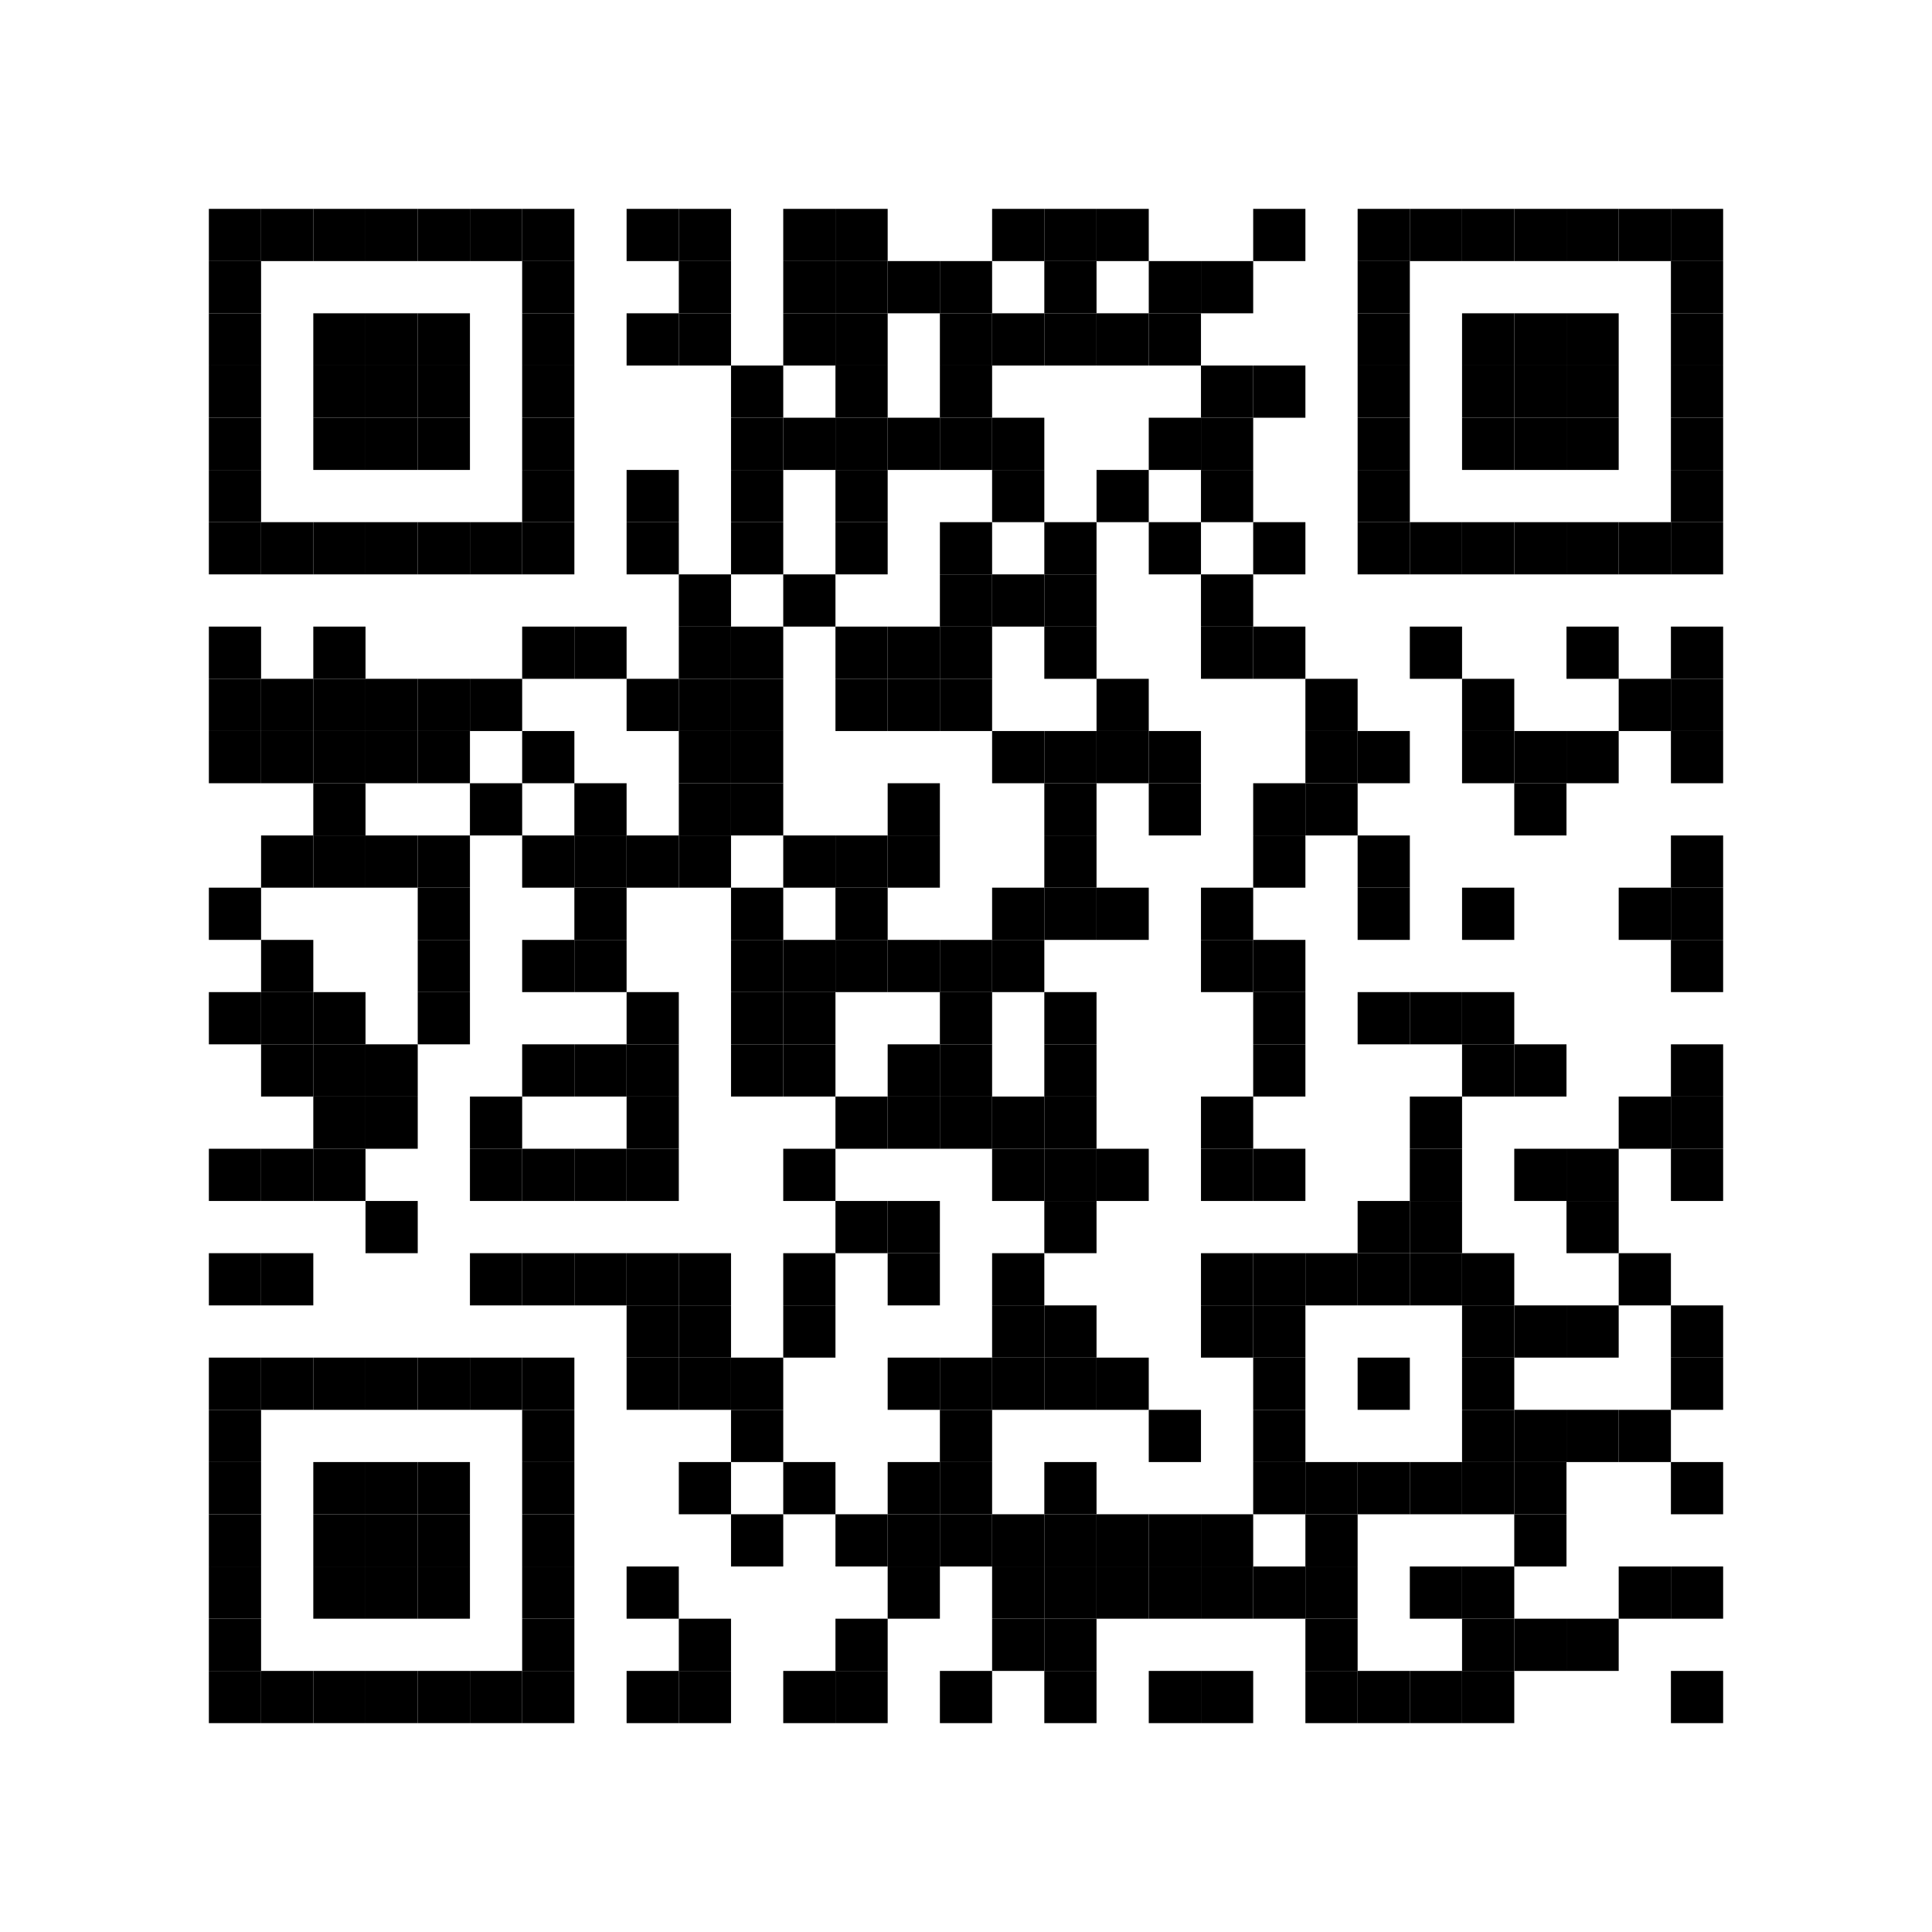
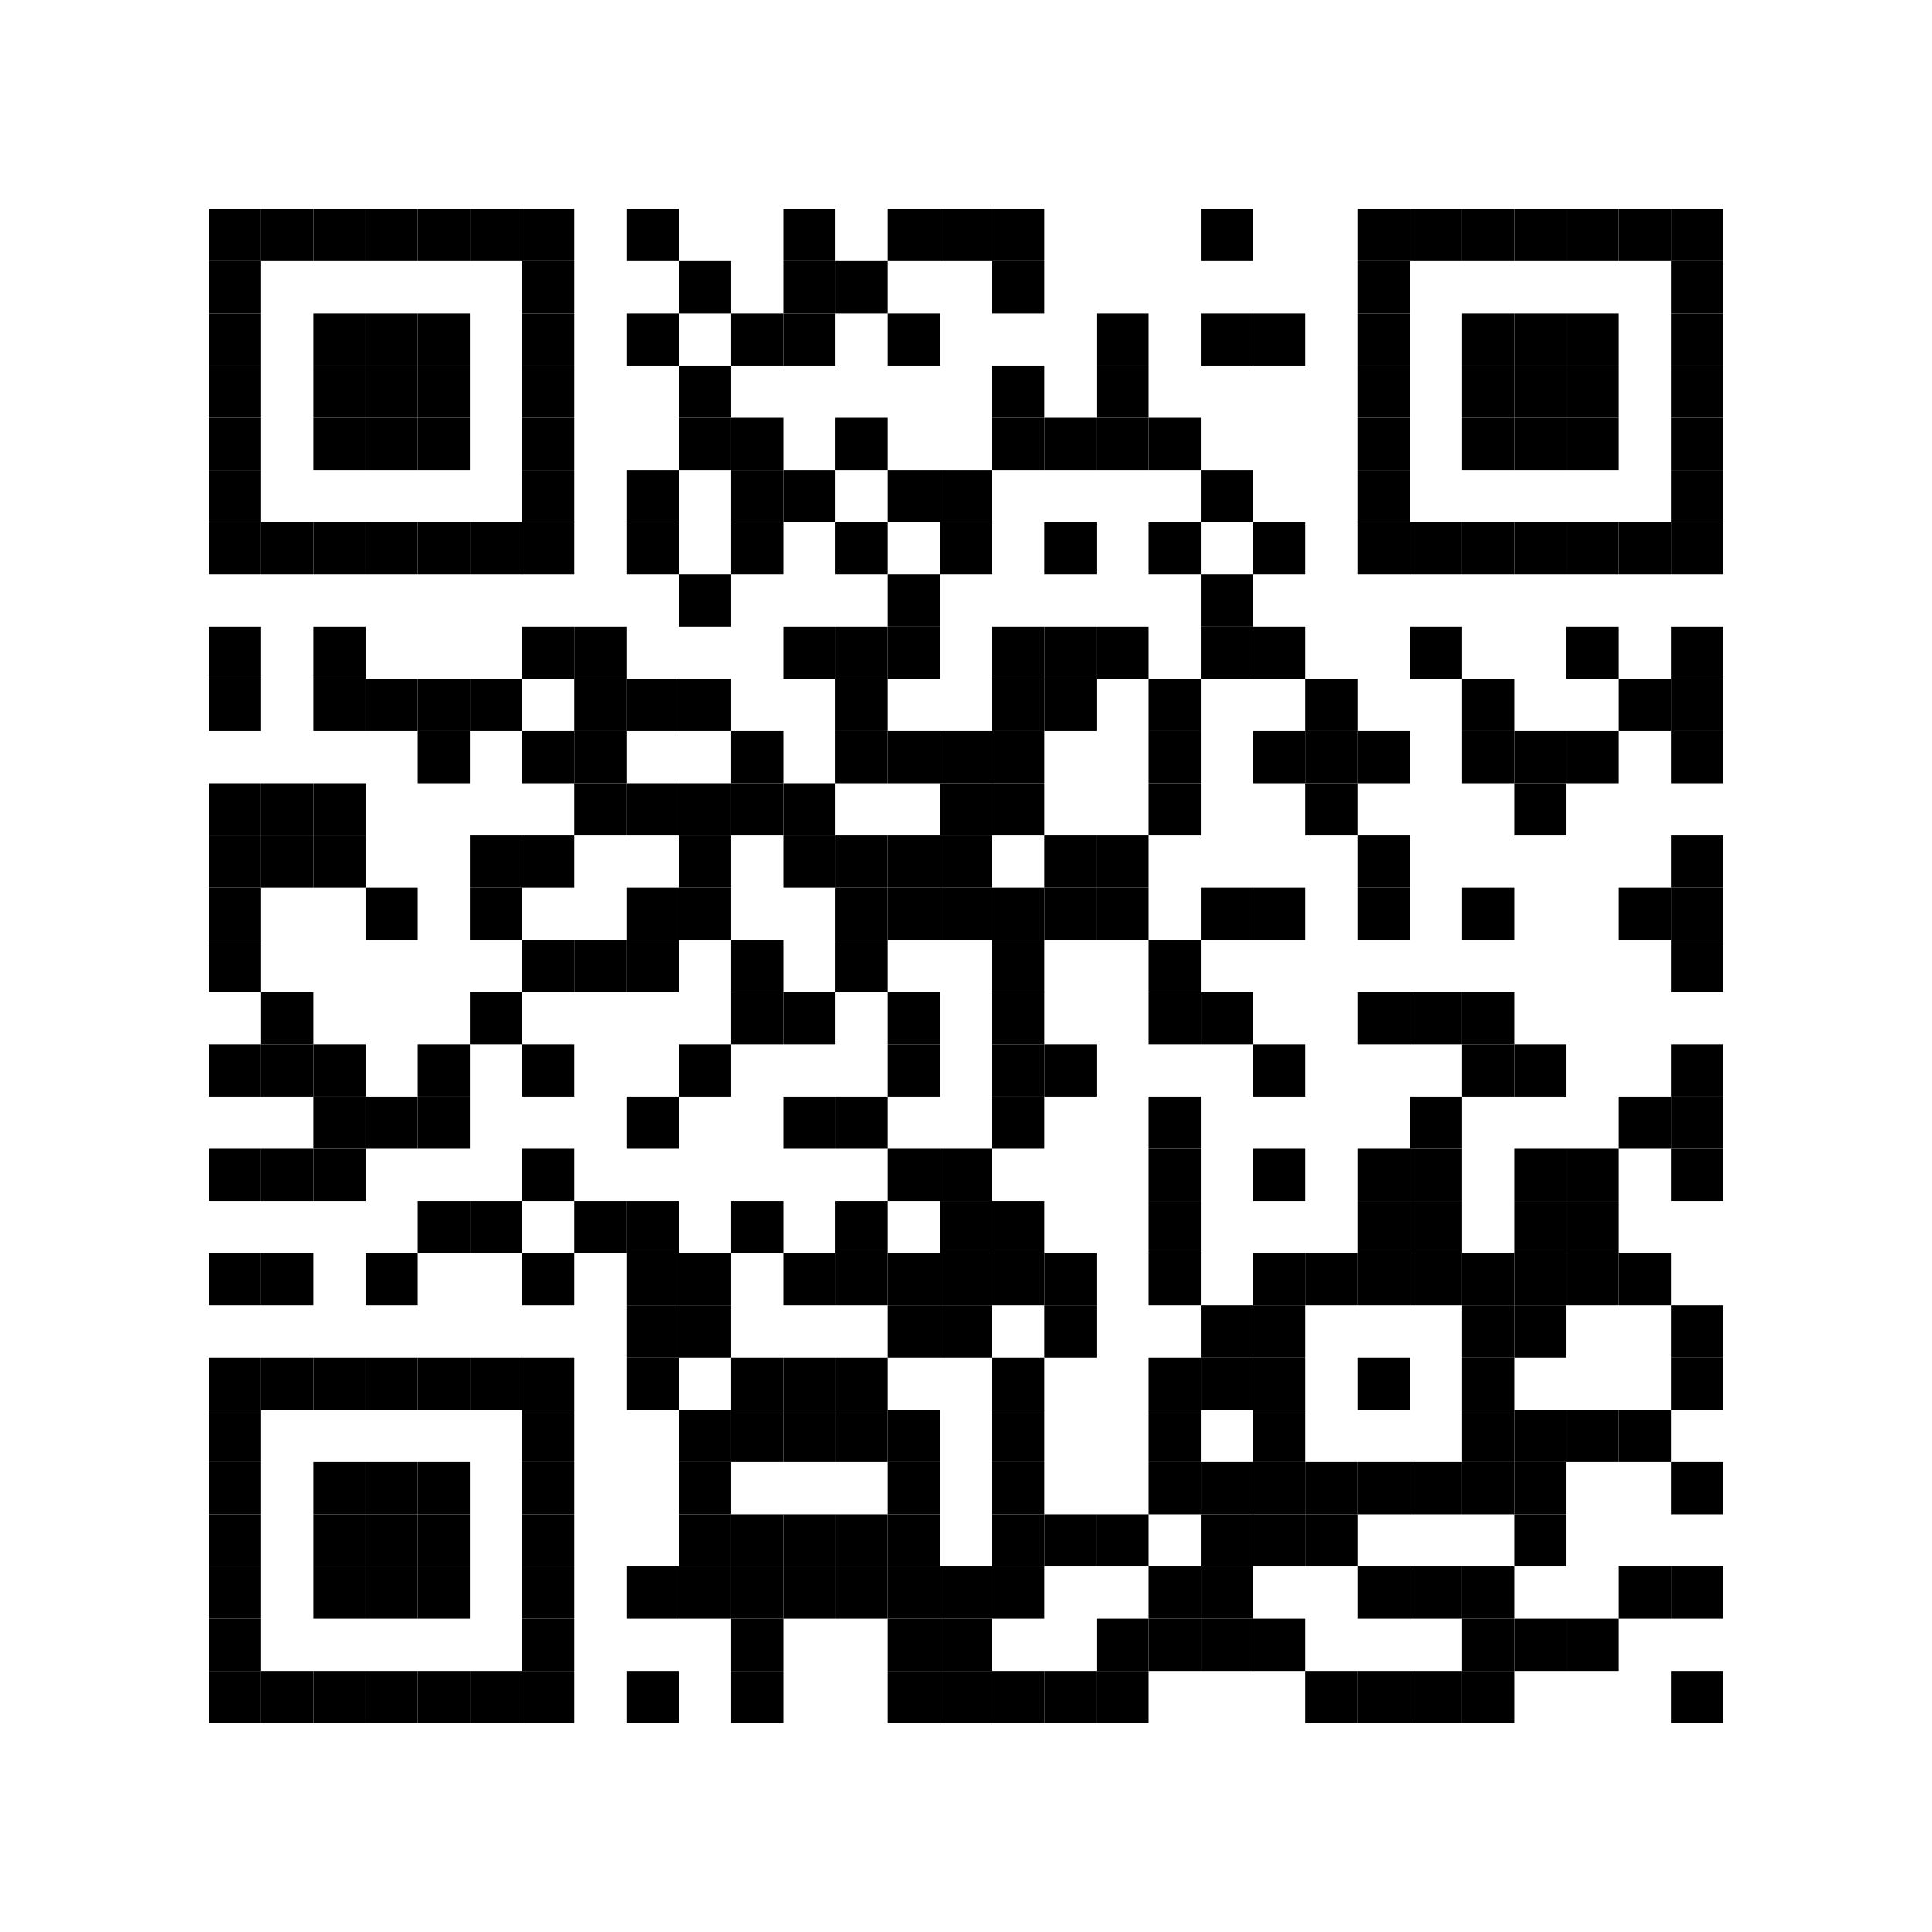
<svg xmlns="http://www.w3.org/2000/svg" width="37mm" height="37mm" version="1.1">
  <rect x="4mm" y="4mm" width="1mm" height="1mm" />
  <rect x="5mm" y="4mm" width="1mm" height="1mm" />
  <rect x="6mm" y="4mm" width="1mm" height="1mm" />
  <rect x="7mm" y="4mm" width="1mm" height="1mm" />
  <rect x="8mm" y="4mm" width="1mm" height="1mm" />
  <rect x="9mm" y="4mm" width="1mm" height="1mm" />
  <rect x="10mm" y="4mm" width="1mm" height="1mm" />
  <rect x="12mm" y="4mm" width="1mm" height="1mm" />
-   <rect x="13mm" y="4mm" width="1mm" height="1mm" />
  <rect x="15mm" y="4mm" width="1mm" height="1mm" />
-   <rect x="16mm" y="4mm" width="1mm" height="1mm" />
+   <rect x="17mm" y="4mm" width="1mm" height="1mm" />
+   <rect x="18mm" y="4mm" width="1mm" height="1mm" />
  <rect x="19mm" y="4mm" width="1mm" height="1mm" />
-   <rect x="20mm" y="4mm" width="1mm" height="1mm" />
-   <rect x="21mm" y="4mm" width="1mm" height="1mm" />
-   <rect x="24mm" y="4mm" width="1mm" height="1mm" />
+   <rect x="23mm" y="4mm" width="1mm" height="1mm" />
  <rect x="26mm" y="4mm" width="1mm" height="1mm" />
  <rect x="27mm" y="4mm" width="1mm" height="1mm" />
  <rect x="28mm" y="4mm" width="1mm" height="1mm" />
  <rect x="29mm" y="4mm" width="1mm" height="1mm" />
  <rect x="30mm" y="4mm" width="1mm" height="1mm" />
  <rect x="31mm" y="4mm" width="1mm" height="1mm" />
  <rect x="32mm" y="4mm" width="1mm" height="1mm" />
  <rect x="4mm" y="5mm" width="1mm" height="1mm" />
  <rect x="10mm" y="5mm" width="1mm" height="1mm" />
  <rect x="13mm" y="5mm" width="1mm" height="1mm" />
  <rect x="15mm" y="5mm" width="1mm" height="1mm" />
  <rect x="16mm" y="5mm" width="1mm" height="1mm" />
-   <rect x="17mm" y="5mm" width="1mm" height="1mm" />
-   <rect x="18mm" y="5mm" width="1mm" height="1mm" />
-   <rect x="20mm" y="5mm" width="1mm" height="1mm" />
-   <rect x="22mm" y="5mm" width="1mm" height="1mm" />
-   <rect x="23mm" y="5mm" width="1mm" height="1mm" />
+   <rect x="19mm" y="5mm" width="1mm" height="1mm" />
  <rect x="26mm" y="5mm" width="1mm" height="1mm" />
  <rect x="32mm" y="5mm" width="1mm" height="1mm" />
  <rect x="4mm" y="6mm" width="1mm" height="1mm" />
  <rect x="6mm" y="6mm" width="1mm" height="1mm" />
  <rect x="7mm" y="6mm" width="1mm" height="1mm" />
  <rect x="8mm" y="6mm" width="1mm" height="1mm" />
  <rect x="10mm" y="6mm" width="1mm" height="1mm" />
  <rect x="12mm" y="6mm" width="1mm" height="1mm" />
-   <rect x="13mm" y="6mm" width="1mm" height="1mm" />
+   <rect x="14mm" y="6mm" width="1mm" height="1mm" />
  <rect x="15mm" y="6mm" width="1mm" height="1mm" />
-   <rect x="16mm" y="6mm" width="1mm" height="1mm" />
-   <rect x="18mm" y="6mm" width="1mm" height="1mm" />
-   <rect x="19mm" y="6mm" width="1mm" height="1mm" />
-   <rect x="20mm" y="6mm" width="1mm" height="1mm" />
+   <rect x="17mm" y="6mm" width="1mm" height="1mm" />
  <rect x="21mm" y="6mm" width="1mm" height="1mm" />
-   <rect x="22mm" y="6mm" width="1mm" height="1mm" />
+   <rect x="23mm" y="6mm" width="1mm" height="1mm" />
+   <rect x="24mm" y="6mm" width="1mm" height="1mm" />
  <rect x="26mm" y="6mm" width="1mm" height="1mm" />
  <rect x="28mm" y="6mm" width="1mm" height="1mm" />
  <rect x="29mm" y="6mm" width="1mm" height="1mm" />
  <rect x="30mm" y="6mm" width="1mm" height="1mm" />
  <rect x="32mm" y="6mm" width="1mm" height="1mm" />
  <rect x="4mm" y="7mm" width="1mm" height="1mm" />
  <rect x="6mm" y="7mm" width="1mm" height="1mm" />
  <rect x="7mm" y="7mm" width="1mm" height="1mm" />
  <rect x="8mm" y="7mm" width="1mm" height="1mm" />
  <rect x="10mm" y="7mm" width="1mm" height="1mm" />
-   <rect x="14mm" y="7mm" width="1mm" height="1mm" />
-   <rect x="16mm" y="7mm" width="1mm" height="1mm" />
-   <rect x="18mm" y="7mm" width="1mm" height="1mm" />
-   <rect x="23mm" y="7mm" width="1mm" height="1mm" />
-   <rect x="24mm" y="7mm" width="1mm" height="1mm" />
+   <rect x="13mm" y="7mm" width="1mm" height="1mm" />
+   <rect x="19mm" y="7mm" width="1mm" height="1mm" />
+   <rect x="21mm" y="7mm" width="1mm" height="1mm" />
  <rect x="26mm" y="7mm" width="1mm" height="1mm" />
  <rect x="28mm" y="7mm" width="1mm" height="1mm" />
  <rect x="29mm" y="7mm" width="1mm" height="1mm" />
  <rect x="30mm" y="7mm" width="1mm" height="1mm" />
  <rect x="32mm" y="7mm" width="1mm" height="1mm" />
  <rect x="4mm" y="8mm" width="1mm" height="1mm" />
  <rect x="6mm" y="8mm" width="1mm" height="1mm" />
  <rect x="7mm" y="8mm" width="1mm" height="1mm" />
  <rect x="8mm" y="8mm" width="1mm" height="1mm" />
  <rect x="10mm" y="8mm" width="1mm" height="1mm" />
+   <rect x="13mm" y="8mm" width="1mm" height="1mm" />
  <rect x="14mm" y="8mm" width="1mm" height="1mm" />
-   <rect x="15mm" y="8mm" width="1mm" height="1mm" />
  <rect x="16mm" y="8mm" width="1mm" height="1mm" />
-   <rect x="17mm" y="8mm" width="1mm" height="1mm" />
-   <rect x="18mm" y="8mm" width="1mm" height="1mm" />
  <rect x="19mm" y="8mm" width="1mm" height="1mm" />
+   <rect x="20mm" y="8mm" width="1mm" height="1mm" />
+   <rect x="21mm" y="8mm" width="1mm" height="1mm" />
  <rect x="22mm" y="8mm" width="1mm" height="1mm" />
-   <rect x="23mm" y="8mm" width="1mm" height="1mm" />
  <rect x="26mm" y="8mm" width="1mm" height="1mm" />
  <rect x="28mm" y="8mm" width="1mm" height="1mm" />
  <rect x="29mm" y="8mm" width="1mm" height="1mm" />
  <rect x="30mm" y="8mm" width="1mm" height="1mm" />
  <rect x="32mm" y="8mm" width="1mm" height="1mm" />
  <rect x="4mm" y="9mm" width="1mm" height="1mm" />
  <rect x="10mm" y="9mm" width="1mm" height="1mm" />
  <rect x="12mm" y="9mm" width="1mm" height="1mm" />
  <rect x="14mm" y="9mm" width="1mm" height="1mm" />
-   <rect x="16mm" y="9mm" width="1mm" height="1mm" />
-   <rect x="19mm" y="9mm" width="1mm" height="1mm" />
-   <rect x="21mm" y="9mm" width="1mm" height="1mm" />
+   <rect x="15mm" y="9mm" width="1mm" height="1mm" />
+   <rect x="17mm" y="9mm" width="1mm" height="1mm" />
+   <rect x="18mm" y="9mm" width="1mm" height="1mm" />
  <rect x="23mm" y="9mm" width="1mm" height="1mm" />
  <rect x="26mm" y="9mm" width="1mm" height="1mm" />
  <rect x="32mm" y="9mm" width="1mm" height="1mm" />
  <rect x="4mm" y="10mm" width="1mm" height="1mm" />
  <rect x="5mm" y="10mm" width="1mm" height="1mm" />
  <rect x="6mm" y="10mm" width="1mm" height="1mm" />
  <rect x="7mm" y="10mm" width="1mm" height="1mm" />
  <rect x="8mm" y="10mm" width="1mm" height="1mm" />
  <rect x="9mm" y="10mm" width="1mm" height="1mm" />
  <rect x="10mm" y="10mm" width="1mm" height="1mm" />
  <rect x="12mm" y="10mm" width="1mm" height="1mm" />
  <rect x="14mm" y="10mm" width="1mm" height="1mm" />
  <rect x="16mm" y="10mm" width="1mm" height="1mm" />
  <rect x="18mm" y="10mm" width="1mm" height="1mm" />
  <rect x="20mm" y="10mm" width="1mm" height="1mm" />
  <rect x="22mm" y="10mm" width="1mm" height="1mm" />
  <rect x="24mm" y="10mm" width="1mm" height="1mm" />
  <rect x="26mm" y="10mm" width="1mm" height="1mm" />
  <rect x="27mm" y="10mm" width="1mm" height="1mm" />
  <rect x="28mm" y="10mm" width="1mm" height="1mm" />
  <rect x="29mm" y="10mm" width="1mm" height="1mm" />
  <rect x="30mm" y="10mm" width="1mm" height="1mm" />
  <rect x="31mm" y="10mm" width="1mm" height="1mm" />
  <rect x="32mm" y="10mm" width="1mm" height="1mm" />
  <rect x="13mm" y="11mm" width="1mm" height="1mm" />
-   <rect x="15mm" y="11mm" width="1mm" height="1mm" />
-   <rect x="18mm" y="11mm" width="1mm" height="1mm" />
-   <rect x="19mm" y="11mm" width="1mm" height="1mm" />
-   <rect x="20mm" y="11mm" width="1mm" height="1mm" />
+   <rect x="17mm" y="11mm" width="1mm" height="1mm" />
  <rect x="23mm" y="11mm" width="1mm" height="1mm" />
  <rect x="4mm" y="12mm" width="1mm" height="1mm" />
  <rect x="6mm" y="12mm" width="1mm" height="1mm" />
  <rect x="10mm" y="12mm" width="1mm" height="1mm" />
  <rect x="11mm" y="12mm" width="1mm" height="1mm" />
-   <rect x="13mm" y="12mm" width="1mm" height="1mm" />
-   <rect x="14mm" y="12mm" width="1mm" height="1mm" />
+   <rect x="15mm" y="12mm" width="1mm" height="1mm" />
  <rect x="16mm" y="12mm" width="1mm" height="1mm" />
  <rect x="17mm" y="12mm" width="1mm" height="1mm" />
-   <rect x="18mm" y="12mm" width="1mm" height="1mm" />
+   <rect x="19mm" y="12mm" width="1mm" height="1mm" />
  <rect x="20mm" y="12mm" width="1mm" height="1mm" />
+   <rect x="21mm" y="12mm" width="1mm" height="1mm" />
  <rect x="23mm" y="12mm" width="1mm" height="1mm" />
  <rect x="24mm" y="12mm" width="1mm" height="1mm" />
  <rect x="27mm" y="12mm" width="1mm" height="1mm" />
  <rect x="30mm" y="12mm" width="1mm" height="1mm" />
  <rect x="32mm" y="12mm" width="1mm" height="1mm" />
  <rect x="4mm" y="13mm" width="1mm" height="1mm" />
-   <rect x="5mm" y="13mm" width="1mm" height="1mm" />
  <rect x="6mm" y="13mm" width="1mm" height="1mm" />
  <rect x="7mm" y="13mm" width="1mm" height="1mm" />
  <rect x="8mm" y="13mm" width="1mm" height="1mm" />
  <rect x="9mm" y="13mm" width="1mm" height="1mm" />
+   <rect x="11mm" y="13mm" width="1mm" height="1mm" />
  <rect x="12mm" y="13mm" width="1mm" height="1mm" />
  <rect x="13mm" y="13mm" width="1mm" height="1mm" />
-   <rect x="14mm" y="13mm" width="1mm" height="1mm" />
  <rect x="16mm" y="13mm" width="1mm" height="1mm" />
-   <rect x="17mm" y="13mm" width="1mm" height="1mm" />
-   <rect x="18mm" y="13mm" width="1mm" height="1mm" />
-   <rect x="21mm" y="13mm" width="1mm" height="1mm" />
+   <rect x="19mm" y="13mm" width="1mm" height="1mm" />
+   <rect x="20mm" y="13mm" width="1mm" height="1mm" />
+   <rect x="22mm" y="13mm" width="1mm" height="1mm" />
  <rect x="25mm" y="13mm" width="1mm" height="1mm" />
  <rect x="28mm" y="13mm" width="1mm" height="1mm" />
  <rect x="31mm" y="13mm" width="1mm" height="1mm" />
  <rect x="32mm" y="13mm" width="1mm" height="1mm" />
-   <rect x="4mm" y="14mm" width="1mm" height="1mm" />
-   <rect x="5mm" y="14mm" width="1mm" height="1mm" />
-   <rect x="6mm" y="14mm" width="1mm" height="1mm" />
-   <rect x="7mm" y="14mm" width="1mm" height="1mm" />
  <rect x="8mm" y="14mm" width="1mm" height="1mm" />
  <rect x="10mm" y="14mm" width="1mm" height="1mm" />
-   <rect x="13mm" y="14mm" width="1mm" height="1mm" />
+   <rect x="11mm" y="14mm" width="1mm" height="1mm" />
  <rect x="14mm" y="14mm" width="1mm" height="1mm" />
+   <rect x="16mm" y="14mm" width="1mm" height="1mm" />
+   <rect x="17mm" y="14mm" width="1mm" height="1mm" />
+   <rect x="18mm" y="14mm" width="1mm" height="1mm" />
  <rect x="19mm" y="14mm" width="1mm" height="1mm" />
-   <rect x="20mm" y="14mm" width="1mm" height="1mm" />
-   <rect x="21mm" y="14mm" width="1mm" height="1mm" />
  <rect x="22mm" y="14mm" width="1mm" height="1mm" />
+   <rect x="24mm" y="14mm" width="1mm" height="1mm" />
  <rect x="25mm" y="14mm" width="1mm" height="1mm" />
  <rect x="26mm" y="14mm" width="1mm" height="1mm" />
  <rect x="28mm" y="14mm" width="1mm" height="1mm" />
  <rect x="29mm" y="14mm" width="1mm" height="1mm" />
  <rect x="30mm" y="14mm" width="1mm" height="1mm" />
  <rect x="32mm" y="14mm" width="1mm" height="1mm" />
+   <rect x="4mm" y="15mm" width="1mm" height="1mm" />
+   <rect x="5mm" y="15mm" width="1mm" height="1mm" />
  <rect x="6mm" y="15mm" width="1mm" height="1mm" />
-   <rect x="9mm" y="15mm" width="1mm" height="1mm" />
  <rect x="11mm" y="15mm" width="1mm" height="1mm" />
+   <rect x="12mm" y="15mm" width="1mm" height="1mm" />
  <rect x="13mm" y="15mm" width="1mm" height="1mm" />
  <rect x="14mm" y="15mm" width="1mm" height="1mm" />
-   <rect x="17mm" y="15mm" width="1mm" height="1mm" />
-   <rect x="20mm" y="15mm" width="1mm" height="1mm" />
+   <rect x="15mm" y="15mm" width="1mm" height="1mm" />
+   <rect x="18mm" y="15mm" width="1mm" height="1mm" />
+   <rect x="19mm" y="15mm" width="1mm" height="1mm" />
  <rect x="22mm" y="15mm" width="1mm" height="1mm" />
-   <rect x="24mm" y="15mm" width="1mm" height="1mm" />
  <rect x="25mm" y="15mm" width="1mm" height="1mm" />
  <rect x="29mm" y="15mm" width="1mm" height="1mm" />
+   <rect x="4mm" y="16mm" width="1mm" height="1mm" />
  <rect x="5mm" y="16mm" width="1mm" height="1mm" />
  <rect x="6mm" y="16mm" width="1mm" height="1mm" />
-   <rect x="7mm" y="16mm" width="1mm" height="1mm" />
-   <rect x="8mm" y="16mm" width="1mm" height="1mm" />
+   <rect x="9mm" y="16mm" width="1mm" height="1mm" />
  <rect x="10mm" y="16mm" width="1mm" height="1mm" />
-   <rect x="11mm" y="16mm" width="1mm" height="1mm" />
-   <rect x="12mm" y="16mm" width="1mm" height="1mm" />
  <rect x="13mm" y="16mm" width="1mm" height="1mm" />
  <rect x="15mm" y="16mm" width="1mm" height="1mm" />
  <rect x="16mm" y="16mm" width="1mm" height="1mm" />
  <rect x="17mm" y="16mm" width="1mm" height="1mm" />
+   <rect x="18mm" y="16mm" width="1mm" height="1mm" />
  <rect x="20mm" y="16mm" width="1mm" height="1mm" />
-   <rect x="24mm" y="16mm" width="1mm" height="1mm" />
+   <rect x="21mm" y="16mm" width="1mm" height="1mm" />
  <rect x="26mm" y="16mm" width="1mm" height="1mm" />
  <rect x="32mm" y="16mm" width="1mm" height="1mm" />
  <rect x="4mm" y="17mm" width="1mm" height="1mm" />
-   <rect x="8mm" y="17mm" width="1mm" height="1mm" />
-   <rect x="11mm" y="17mm" width="1mm" height="1mm" />
-   <rect x="14mm" y="17mm" width="1mm" height="1mm" />
+   <rect x="7mm" y="17mm" width="1mm" height="1mm" />
+   <rect x="9mm" y="17mm" width="1mm" height="1mm" />
+   <rect x="12mm" y="17mm" width="1mm" height="1mm" />
+   <rect x="13mm" y="17mm" width="1mm" height="1mm" />
  <rect x="16mm" y="17mm" width="1mm" height="1mm" />
+   <rect x="17mm" y="17mm" width="1mm" height="1mm" />
+   <rect x="18mm" y="17mm" width="1mm" height="1mm" />
  <rect x="19mm" y="17mm" width="1mm" height="1mm" />
  <rect x="20mm" y="17mm" width="1mm" height="1mm" />
  <rect x="21mm" y="17mm" width="1mm" height="1mm" />
  <rect x="23mm" y="17mm" width="1mm" height="1mm" />
+   <rect x="24mm" y="17mm" width="1mm" height="1mm" />
  <rect x="26mm" y="17mm" width="1mm" height="1mm" />
  <rect x="28mm" y="17mm" width="1mm" height="1mm" />
  <rect x="31mm" y="17mm" width="1mm" height="1mm" />
  <rect x="32mm" y="17mm" width="1mm" height="1mm" />
-   <rect x="5mm" y="18mm" width="1mm" height="1mm" />
-   <rect x="8mm" y="18mm" width="1mm" height="1mm" />
+   <rect x="4mm" y="18mm" width="1mm" height="1mm" />
  <rect x="10mm" y="18mm" width="1mm" height="1mm" />
  <rect x="11mm" y="18mm" width="1mm" height="1mm" />
+   <rect x="12mm" y="18mm" width="1mm" height="1mm" />
  <rect x="14mm" y="18mm" width="1mm" height="1mm" />
-   <rect x="15mm" y="18mm" width="1mm" height="1mm" />
  <rect x="16mm" y="18mm" width="1mm" height="1mm" />
-   <rect x="17mm" y="18mm" width="1mm" height="1mm" />
-   <rect x="18mm" y="18mm" width="1mm" height="1mm" />
  <rect x="19mm" y="18mm" width="1mm" height="1mm" />
-   <rect x="23mm" y="18mm" width="1mm" height="1mm" />
-   <rect x="24mm" y="18mm" width="1mm" height="1mm" />
+   <rect x="22mm" y="18mm" width="1mm" height="1mm" />
  <rect x="32mm" y="18mm" width="1mm" height="1mm" />
-   <rect x="4mm" y="19mm" width="1mm" height="1mm" />
  <rect x="5mm" y="19mm" width="1mm" height="1mm" />
-   <rect x="6mm" y="19mm" width="1mm" height="1mm" />
-   <rect x="8mm" y="19mm" width="1mm" height="1mm" />
-   <rect x="12mm" y="19mm" width="1mm" height="1mm" />
+   <rect x="9mm" y="19mm" width="1mm" height="1mm" />
  <rect x="14mm" y="19mm" width="1mm" height="1mm" />
  <rect x="15mm" y="19mm" width="1mm" height="1mm" />
-   <rect x="18mm" y="19mm" width="1mm" height="1mm" />
-   <rect x="20mm" y="19mm" width="1mm" height="1mm" />
-   <rect x="24mm" y="19mm" width="1mm" height="1mm" />
+   <rect x="17mm" y="19mm" width="1mm" height="1mm" />
+   <rect x="19mm" y="19mm" width="1mm" height="1mm" />
+   <rect x="22mm" y="19mm" width="1mm" height="1mm" />
+   <rect x="23mm" y="19mm" width="1mm" height="1mm" />
  <rect x="26mm" y="19mm" width="1mm" height="1mm" />
  <rect x="27mm" y="19mm" width="1mm" height="1mm" />
  <rect x="28mm" y="19mm" width="1mm" height="1mm" />
+   <rect x="4mm" y="20mm" width="1mm" height="1mm" />
  <rect x="5mm" y="20mm" width="1mm" height="1mm" />
  <rect x="6mm" y="20mm" width="1mm" height="1mm" />
-   <rect x="7mm" y="20mm" width="1mm" height="1mm" />
+   <rect x="8mm" y="20mm" width="1mm" height="1mm" />
  <rect x="10mm" y="20mm" width="1mm" height="1mm" />
-   <rect x="11mm" y="20mm" width="1mm" height="1mm" />
-   <rect x="12mm" y="20mm" width="1mm" height="1mm" />
-   <rect x="14mm" y="20mm" width="1mm" height="1mm" />
-   <rect x="15mm" y="20mm" width="1mm" height="1mm" />
+   <rect x="13mm" y="20mm" width="1mm" height="1mm" />
  <rect x="17mm" y="20mm" width="1mm" height="1mm" />
-   <rect x="18mm" y="20mm" width="1mm" height="1mm" />
+   <rect x="19mm" y="20mm" width="1mm" height="1mm" />
  <rect x="20mm" y="20mm" width="1mm" height="1mm" />
  <rect x="24mm" y="20mm" width="1mm" height="1mm" />
  <rect x="28mm" y="20mm" width="1mm" height="1mm" />
  <rect x="29mm" y="20mm" width="1mm" height="1mm" />
  <rect x="32mm" y="20mm" width="1mm" height="1mm" />
  <rect x="6mm" y="21mm" width="1mm" height="1mm" />
  <rect x="7mm" y="21mm" width="1mm" height="1mm" />
-   <rect x="9mm" y="21mm" width="1mm" height="1mm" />
+   <rect x="8mm" y="21mm" width="1mm" height="1mm" />
  <rect x="12mm" y="21mm" width="1mm" height="1mm" />
+   <rect x="15mm" y="21mm" width="1mm" height="1mm" />
  <rect x="16mm" y="21mm" width="1mm" height="1mm" />
-   <rect x="17mm" y="21mm" width="1mm" height="1mm" />
-   <rect x="18mm" y="21mm" width="1mm" height="1mm" />
  <rect x="19mm" y="21mm" width="1mm" height="1mm" />
-   <rect x="20mm" y="21mm" width="1mm" height="1mm" />
-   <rect x="23mm" y="21mm" width="1mm" height="1mm" />
+   <rect x="22mm" y="21mm" width="1mm" height="1mm" />
  <rect x="27mm" y="21mm" width="1mm" height="1mm" />
  <rect x="31mm" y="21mm" width="1mm" height="1mm" />
  <rect x="32mm" y="21mm" width="1mm" height="1mm" />
  <rect x="4mm" y="22mm" width="1mm" height="1mm" />
  <rect x="5mm" y="22mm" width="1mm" height="1mm" />
  <rect x="6mm" y="22mm" width="1mm" height="1mm" />
-   <rect x="9mm" y="22mm" width="1mm" height="1mm" />
  <rect x="10mm" y="22mm" width="1mm" height="1mm" />
-   <rect x="11mm" y="22mm" width="1mm" height="1mm" />
-   <rect x="12mm" y="22mm" width="1mm" height="1mm" />
-   <rect x="15mm" y="22mm" width="1mm" height="1mm" />
-   <rect x="19mm" y="22mm" width="1mm" height="1mm" />
-   <rect x="20mm" y="22mm" width="1mm" height="1mm" />
-   <rect x="21mm" y="22mm" width="1mm" height="1mm" />
-   <rect x="23mm" y="22mm" width="1mm" height="1mm" />
+   <rect x="17mm" y="22mm" width="1mm" height="1mm" />
+   <rect x="18mm" y="22mm" width="1mm" height="1mm" />
+   <rect x="22mm" y="22mm" width="1mm" height="1mm" />
  <rect x="24mm" y="22mm" width="1mm" height="1mm" />
+   <rect x="26mm" y="22mm" width="1mm" height="1mm" />
  <rect x="27mm" y="22mm" width="1mm" height="1mm" />
  <rect x="29mm" y="22mm" width="1mm" height="1mm" />
  <rect x="30mm" y="22mm" width="1mm" height="1mm" />
  <rect x="32mm" y="22mm" width="1mm" height="1mm" />
-   <rect x="7mm" y="23mm" width="1mm" height="1mm" />
+   <rect x="8mm" y="23mm" width="1mm" height="1mm" />
+   <rect x="9mm" y="23mm" width="1mm" height="1mm" />
+   <rect x="11mm" y="23mm" width="1mm" height="1mm" />
+   <rect x="12mm" y="23mm" width="1mm" height="1mm" />
+   <rect x="14mm" y="23mm" width="1mm" height="1mm" />
  <rect x="16mm" y="23mm" width="1mm" height="1mm" />
-   <rect x="17mm" y="23mm" width="1mm" height="1mm" />
-   <rect x="20mm" y="23mm" width="1mm" height="1mm" />
+   <rect x="18mm" y="23mm" width="1mm" height="1mm" />
+   <rect x="19mm" y="23mm" width="1mm" height="1mm" />
+   <rect x="22mm" y="23mm" width="1mm" height="1mm" />
  <rect x="26mm" y="23mm" width="1mm" height="1mm" />
  <rect x="27mm" y="23mm" width="1mm" height="1mm" />
+   <rect x="29mm" y="23mm" width="1mm" height="1mm" />
  <rect x="30mm" y="23mm" width="1mm" height="1mm" />
  <rect x="4mm" y="24mm" width="1mm" height="1mm" />
  <rect x="5mm" y="24mm" width="1mm" height="1mm" />
-   <rect x="9mm" y="24mm" width="1mm" height="1mm" />
+   <rect x="7mm" y="24mm" width="1mm" height="1mm" />
  <rect x="10mm" y="24mm" width="1mm" height="1mm" />
-   <rect x="11mm" y="24mm" width="1mm" height="1mm" />
  <rect x="12mm" y="24mm" width="1mm" height="1mm" />
  <rect x="13mm" y="24mm" width="1mm" height="1mm" />
  <rect x="15mm" y="24mm" width="1mm" height="1mm" />
+   <rect x="16mm" y="24mm" width="1mm" height="1mm" />
  <rect x="17mm" y="24mm" width="1mm" height="1mm" />
+   <rect x="18mm" y="24mm" width="1mm" height="1mm" />
  <rect x="19mm" y="24mm" width="1mm" height="1mm" />
-   <rect x="23mm" y="24mm" width="1mm" height="1mm" />
+   <rect x="20mm" y="24mm" width="1mm" height="1mm" />
+   <rect x="22mm" y="24mm" width="1mm" height="1mm" />
  <rect x="24mm" y="24mm" width="1mm" height="1mm" />
  <rect x="25mm" y="24mm" width="1mm" height="1mm" />
  <rect x="26mm" y="24mm" width="1mm" height="1mm" />
  <rect x="27mm" y="24mm" width="1mm" height="1mm" />
  <rect x="28mm" y="24mm" width="1mm" height="1mm" />
+   <rect x="29mm" y="24mm" width="1mm" height="1mm" />
+   <rect x="30mm" y="24mm" width="1mm" height="1mm" />
  <rect x="31mm" y="24mm" width="1mm" height="1mm" />
  <rect x="12mm" y="25mm" width="1mm" height="1mm" />
  <rect x="13mm" y="25mm" width="1mm" height="1mm" />
-   <rect x="15mm" y="25mm" width="1mm" height="1mm" />
-   <rect x="19mm" y="25mm" width="1mm" height="1mm" />
+   <rect x="17mm" y="25mm" width="1mm" height="1mm" />
+   <rect x="18mm" y="25mm" width="1mm" height="1mm" />
  <rect x="20mm" y="25mm" width="1mm" height="1mm" />
  <rect x="23mm" y="25mm" width="1mm" height="1mm" />
  <rect x="24mm" y="25mm" width="1mm" height="1mm" />
  <rect x="28mm" y="25mm" width="1mm" height="1mm" />
  <rect x="29mm" y="25mm" width="1mm" height="1mm" />
-   <rect x="30mm" y="25mm" width="1mm" height="1mm" />
  <rect x="32mm" y="25mm" width="1mm" height="1mm" />
  <rect x="4mm" y="26mm" width="1mm" height="1mm" />
  <rect x="5mm" y="26mm" width="1mm" height="1mm" />
  <rect x="6mm" y="26mm" width="1mm" height="1mm" />
  <rect x="7mm" y="26mm" width="1mm" height="1mm" />
  <rect x="8mm" y="26mm" width="1mm" height="1mm" />
  <rect x="9mm" y="26mm" width="1mm" height="1mm" />
  <rect x="10mm" y="26mm" width="1mm" height="1mm" />
  <rect x="12mm" y="26mm" width="1mm" height="1mm" />
-   <rect x="13mm" y="26mm" width="1mm" height="1mm" />
  <rect x="14mm" y="26mm" width="1mm" height="1mm" />
-   <rect x="17mm" y="26mm" width="1mm" height="1mm" />
-   <rect x="18mm" y="26mm" width="1mm" height="1mm" />
+   <rect x="15mm" y="26mm" width="1mm" height="1mm" />
+   <rect x="16mm" y="26mm" width="1mm" height="1mm" />
  <rect x="19mm" y="26mm" width="1mm" height="1mm" />
-   <rect x="20mm" y="26mm" width="1mm" height="1mm" />
-   <rect x="21mm" y="26mm" width="1mm" height="1mm" />
+   <rect x="22mm" y="26mm" width="1mm" height="1mm" />
+   <rect x="23mm" y="26mm" width="1mm" height="1mm" />
  <rect x="24mm" y="26mm" width="1mm" height="1mm" />
  <rect x="26mm" y="26mm" width="1mm" height="1mm" />
  <rect x="28mm" y="26mm" width="1mm" height="1mm" />
  <rect x="32mm" y="26mm" width="1mm" height="1mm" />
  <rect x="4mm" y="27mm" width="1mm" height="1mm" />
  <rect x="10mm" y="27mm" width="1mm" height="1mm" />
+   <rect x="13mm" y="27mm" width="1mm" height="1mm" />
  <rect x="14mm" y="27mm" width="1mm" height="1mm" />
-   <rect x="18mm" y="27mm" width="1mm" height="1mm" />
+   <rect x="15mm" y="27mm" width="1mm" height="1mm" />
+   <rect x="16mm" y="27mm" width="1mm" height="1mm" />
+   <rect x="17mm" y="27mm" width="1mm" height="1mm" />
+   <rect x="19mm" y="27mm" width="1mm" height="1mm" />
  <rect x="22mm" y="27mm" width="1mm" height="1mm" />
  <rect x="24mm" y="27mm" width="1mm" height="1mm" />
  <rect x="28mm" y="27mm" width="1mm" height="1mm" />
  <rect x="29mm" y="27mm" width="1mm" height="1mm" />
  <rect x="30mm" y="27mm" width="1mm" height="1mm" />
  <rect x="31mm" y="27mm" width="1mm" height="1mm" />
  <rect x="4mm" y="28mm" width="1mm" height="1mm" />
  <rect x="6mm" y="28mm" width="1mm" height="1mm" />
  <rect x="7mm" y="28mm" width="1mm" height="1mm" />
  <rect x="8mm" y="28mm" width="1mm" height="1mm" />
  <rect x="10mm" y="28mm" width="1mm" height="1mm" />
  <rect x="13mm" y="28mm" width="1mm" height="1mm" />
-   <rect x="15mm" y="28mm" width="1mm" height="1mm" />
  <rect x="17mm" y="28mm" width="1mm" height="1mm" />
-   <rect x="18mm" y="28mm" width="1mm" height="1mm" />
-   <rect x="20mm" y="28mm" width="1mm" height="1mm" />
+   <rect x="19mm" y="28mm" width="1mm" height="1mm" />
+   <rect x="22mm" y="28mm" width="1mm" height="1mm" />
+   <rect x="23mm" y="28mm" width="1mm" height="1mm" />
  <rect x="24mm" y="28mm" width="1mm" height="1mm" />
  <rect x="25mm" y="28mm" width="1mm" height="1mm" />
  <rect x="26mm" y="28mm" width="1mm" height="1mm" />
  <rect x="27mm" y="28mm" width="1mm" height="1mm" />
  <rect x="28mm" y="28mm" width="1mm" height="1mm" />
  <rect x="29mm" y="28mm" width="1mm" height="1mm" />
  <rect x="32mm" y="28mm" width="1mm" height="1mm" />
  <rect x="4mm" y="29mm" width="1mm" height="1mm" />
  <rect x="6mm" y="29mm" width="1mm" height="1mm" />
  <rect x="7mm" y="29mm" width="1mm" height="1mm" />
  <rect x="8mm" y="29mm" width="1mm" height="1mm" />
  <rect x="10mm" y="29mm" width="1mm" height="1mm" />
+   <rect x="13mm" y="29mm" width="1mm" height="1mm" />
  <rect x="14mm" y="29mm" width="1mm" height="1mm" />
+   <rect x="15mm" y="29mm" width="1mm" height="1mm" />
  <rect x="16mm" y="29mm" width="1mm" height="1mm" />
  <rect x="17mm" y="29mm" width="1mm" height="1mm" />
-   <rect x="18mm" y="29mm" width="1mm" height="1mm" />
  <rect x="19mm" y="29mm" width="1mm" height="1mm" />
  <rect x="20mm" y="29mm" width="1mm" height="1mm" />
  <rect x="21mm" y="29mm" width="1mm" height="1mm" />
-   <rect x="22mm" y="29mm" width="1mm" height="1mm" />
  <rect x="23mm" y="29mm" width="1mm" height="1mm" />
+   <rect x="24mm" y="29mm" width="1mm" height="1mm" />
  <rect x="25mm" y="29mm" width="1mm" height="1mm" />
  <rect x="29mm" y="29mm" width="1mm" height="1mm" />
  <rect x="4mm" y="30mm" width="1mm" height="1mm" />
  <rect x="6mm" y="30mm" width="1mm" height="1mm" />
  <rect x="7mm" y="30mm" width="1mm" height="1mm" />
  <rect x="8mm" y="30mm" width="1mm" height="1mm" />
  <rect x="10mm" y="30mm" width="1mm" height="1mm" />
  <rect x="12mm" y="30mm" width="1mm" height="1mm" />
+   <rect x="13mm" y="30mm" width="1mm" height="1mm" />
+   <rect x="14mm" y="30mm" width="1mm" height="1mm" />
+   <rect x="15mm" y="30mm" width="1mm" height="1mm" />
+   <rect x="16mm" y="30mm" width="1mm" height="1mm" />
  <rect x="17mm" y="30mm" width="1mm" height="1mm" />
+   <rect x="18mm" y="30mm" width="1mm" height="1mm" />
  <rect x="19mm" y="30mm" width="1mm" height="1mm" />
-   <rect x="20mm" y="30mm" width="1mm" height="1mm" />
-   <rect x="21mm" y="30mm" width="1mm" height="1mm" />
  <rect x="22mm" y="30mm" width="1mm" height="1mm" />
  <rect x="23mm" y="30mm" width="1mm" height="1mm" />
-   <rect x="24mm" y="30mm" width="1mm" height="1mm" />
-   <rect x="25mm" y="30mm" width="1mm" height="1mm" />
+   <rect x="26mm" y="30mm" width="1mm" height="1mm" />
  <rect x="27mm" y="30mm" width="1mm" height="1mm" />
  <rect x="28mm" y="30mm" width="1mm" height="1mm" />
  <rect x="31mm" y="30mm" width="1mm" height="1mm" />
  <rect x="32mm" y="30mm" width="1mm" height="1mm" />
  <rect x="4mm" y="31mm" width="1mm" height="1mm" />
  <rect x="10mm" y="31mm" width="1mm" height="1mm" />
-   <rect x="13mm" y="31mm" width="1mm" height="1mm" />
-   <rect x="16mm" y="31mm" width="1mm" height="1mm" />
-   <rect x="19mm" y="31mm" width="1mm" height="1mm" />
-   <rect x="20mm" y="31mm" width="1mm" height="1mm" />
-   <rect x="25mm" y="31mm" width="1mm" height="1mm" />
+   <rect x="14mm" y="31mm" width="1mm" height="1mm" />
+   <rect x="17mm" y="31mm" width="1mm" height="1mm" />
+   <rect x="18mm" y="31mm" width="1mm" height="1mm" />
+   <rect x="21mm" y="31mm" width="1mm" height="1mm" />
+   <rect x="22mm" y="31mm" width="1mm" height="1mm" />
+   <rect x="23mm" y="31mm" width="1mm" height="1mm" />
+   <rect x="24mm" y="31mm" width="1mm" height="1mm" />
  <rect x="28mm" y="31mm" width="1mm" height="1mm" />
  <rect x="29mm" y="31mm" width="1mm" height="1mm" />
  <rect x="30mm" y="31mm" width="1mm" height="1mm" />
  <rect x="4mm" y="32mm" width="1mm" height="1mm" />
  <rect x="5mm" y="32mm" width="1mm" height="1mm" />
  <rect x="6mm" y="32mm" width="1mm" height="1mm" />
  <rect x="7mm" y="32mm" width="1mm" height="1mm" />
  <rect x="8mm" y="32mm" width="1mm" height="1mm" />
  <rect x="9mm" y="32mm" width="1mm" height="1mm" />
  <rect x="10mm" y="32mm" width="1mm" height="1mm" />
  <rect x="12mm" y="32mm" width="1mm" height="1mm" />
-   <rect x="13mm" y="32mm" width="1mm" height="1mm" />
-   <rect x="15mm" y="32mm" width="1mm" height="1mm" />
-   <rect x="16mm" y="32mm" width="1mm" height="1mm" />
+   <rect x="14mm" y="32mm" width="1mm" height="1mm" />
+   <rect x="17mm" y="32mm" width="1mm" height="1mm" />
  <rect x="18mm" y="32mm" width="1mm" height="1mm" />
+   <rect x="19mm" y="32mm" width="1mm" height="1mm" />
  <rect x="20mm" y="32mm" width="1mm" height="1mm" />
-   <rect x="22mm" y="32mm" width="1mm" height="1mm" />
-   <rect x="23mm" y="32mm" width="1mm" height="1mm" />
+   <rect x="21mm" y="32mm" width="1mm" height="1mm" />
  <rect x="25mm" y="32mm" width="1mm" height="1mm" />
  <rect x="26mm" y="32mm" width="1mm" height="1mm" />
  <rect x="27mm" y="32mm" width="1mm" height="1mm" />
  <rect x="28mm" y="32mm" width="1mm" height="1mm" />
  <rect x="32mm" y="32mm" width="1mm" height="1mm" />
</svg>
